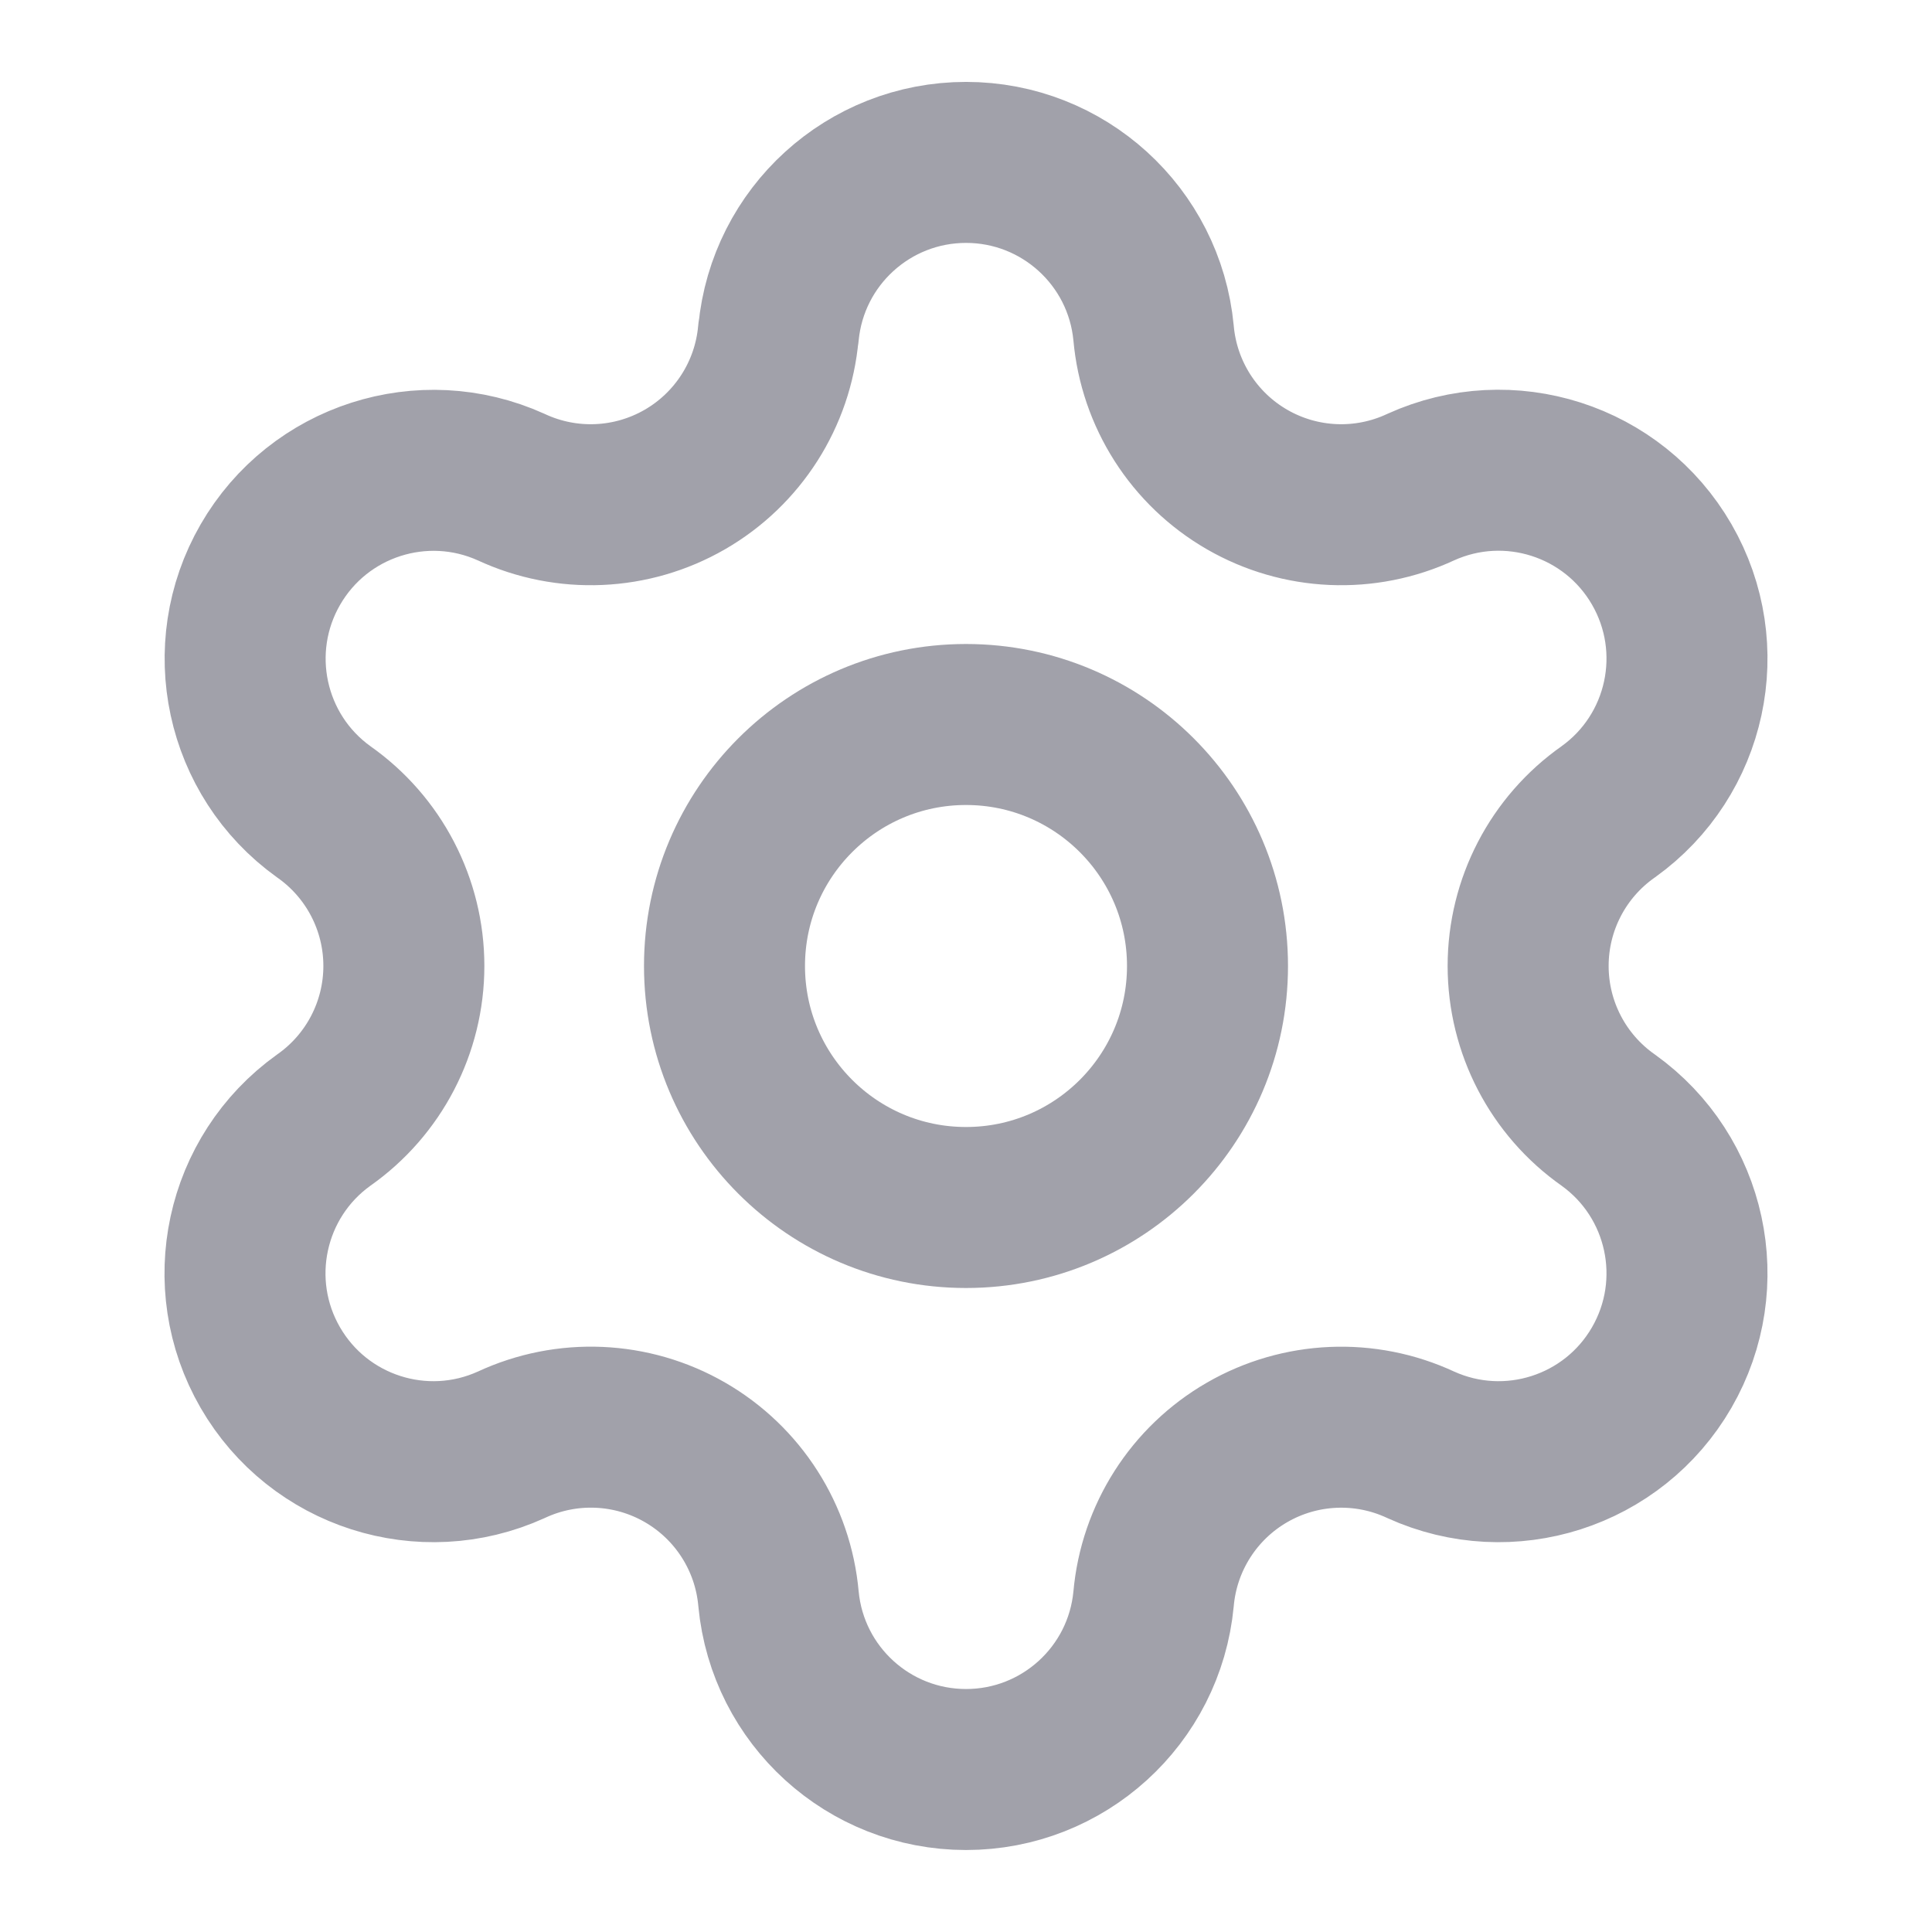
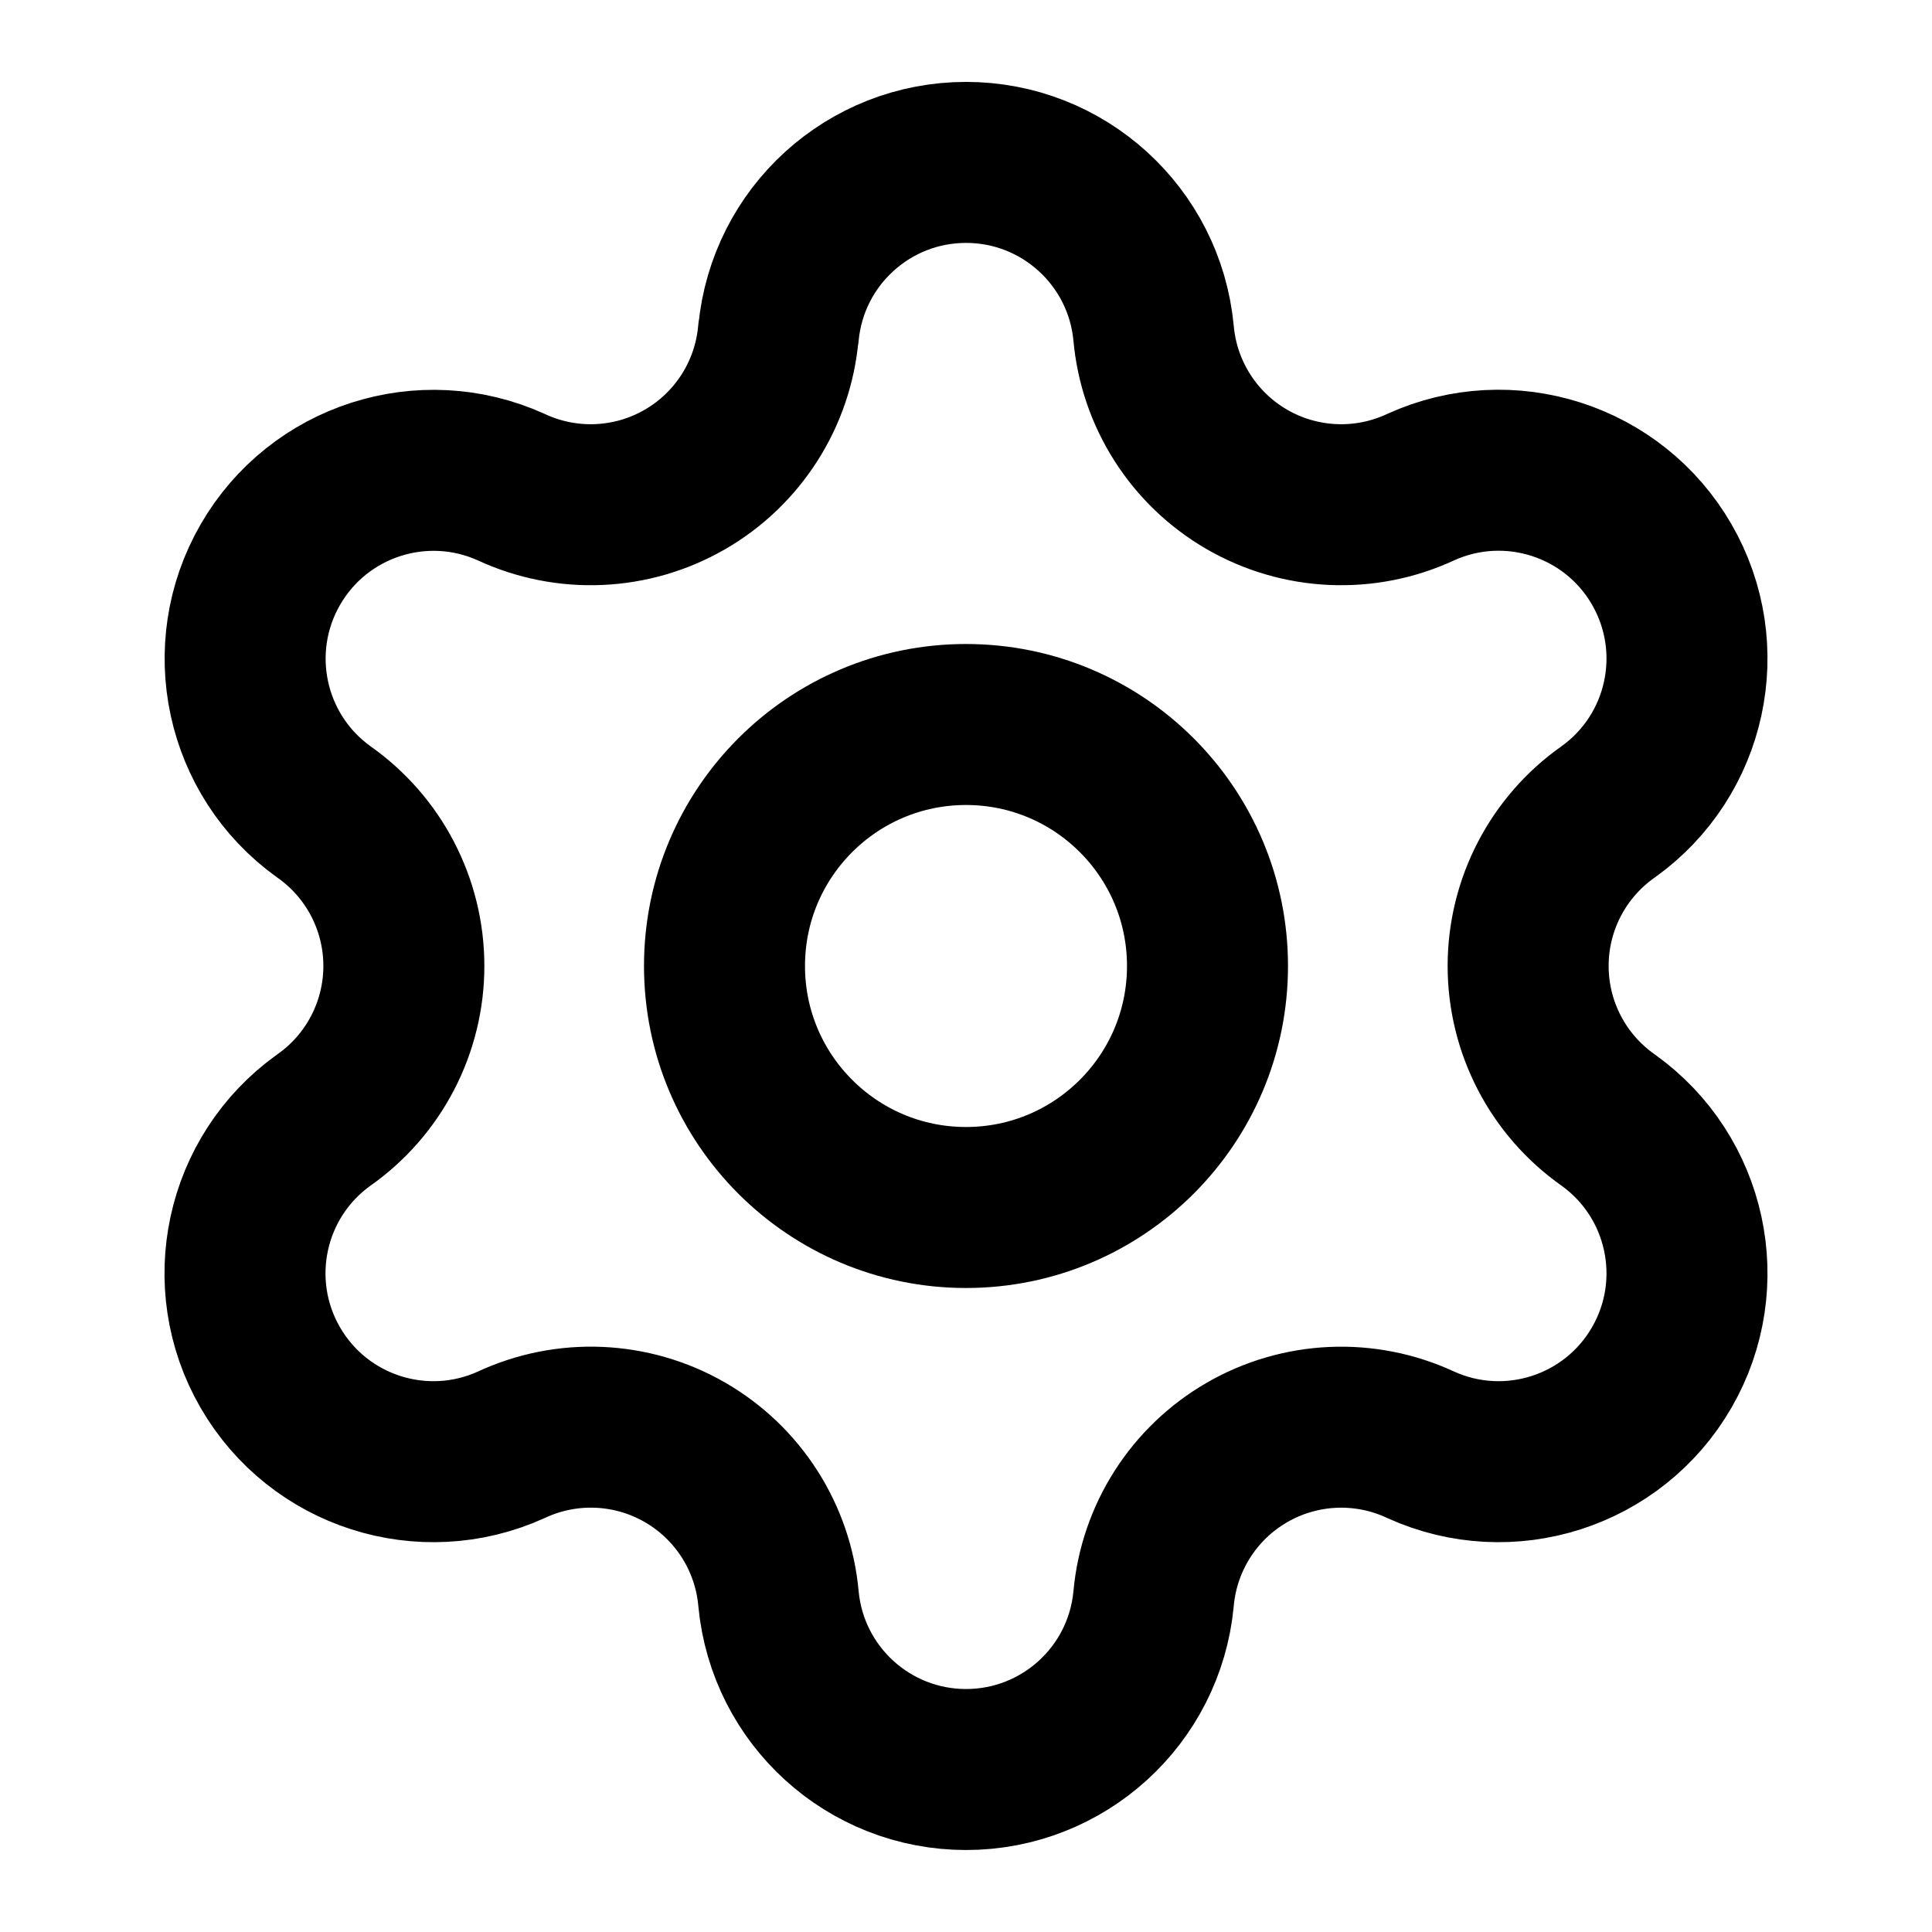
- <svg xmlns="http://www.w3.org/2000/svg" class="lucide lucide-settings" width="24" height="24" viewBox="0 0 24 24" fill="none" stroke="#a1a1aa" stroke-width="2" stroke-linecap="round" stroke-linejoin="round">
-   <path d="M9.671 4.136a2.34 2.34 0 0 1 4.659 0 2.34 2.34 0 0 0 3.319 1.915 2.34 2.34 0 0 1 2.33 4.033 2.34 2.34 0 0 0 0 3.831 2.34 2.34 0 0 1-2.33 4.033 2.34 2.34 0 0 0-3.319 1.915 2.34 2.34 0 0 1-4.659 0 2.34 2.34 0 0 0-3.32-1.915 2.34 2.34 0 0 1-2.33-4.033 2.34 2.34 0 0 0 0-3.831A2.34 2.34 0 0 1 6.35 6.051a2.34 2.34 0 0 0 3.319-1.915" />
-   <circle cx="12" cy="12" r="3" />
+ <svg xmlns="http://www.w3.org/2000/svg" width="512" height="512" viewBox="0 0 512 512">
+   <g transform="scale(21.3333)" fill="none" stroke="currentColor" stroke-width="2" stroke-linecap="round" stroke-linejoin="round">
+     <path d="M9.671 4.136a2.34 2.34 0 0 1 4.659 0 2.34 2.34 0 0 0 3.319 1.915 2.34 2.34 0 0 1 2.33 4.033 2.34 2.34 0 0 0 0 3.831 2.34 2.34 0 0 1-2.33 4.033 2.34 2.34 0 0 0-3.319 1.915 2.34 2.34 0 0 1-4.659 0 2.34 2.34 0 0 0-3.32-1.915 2.34 2.34 0 0 1-2.33-4.033 2.34 2.34 0 0 0 0-3.831A2.34 2.34 0 0 1 6.35 6.051a2.34 2.34 0 0 0 3.319-1.915" />
+     <circle cx="12" cy="12" r="3" />
+   </g>
</svg>
